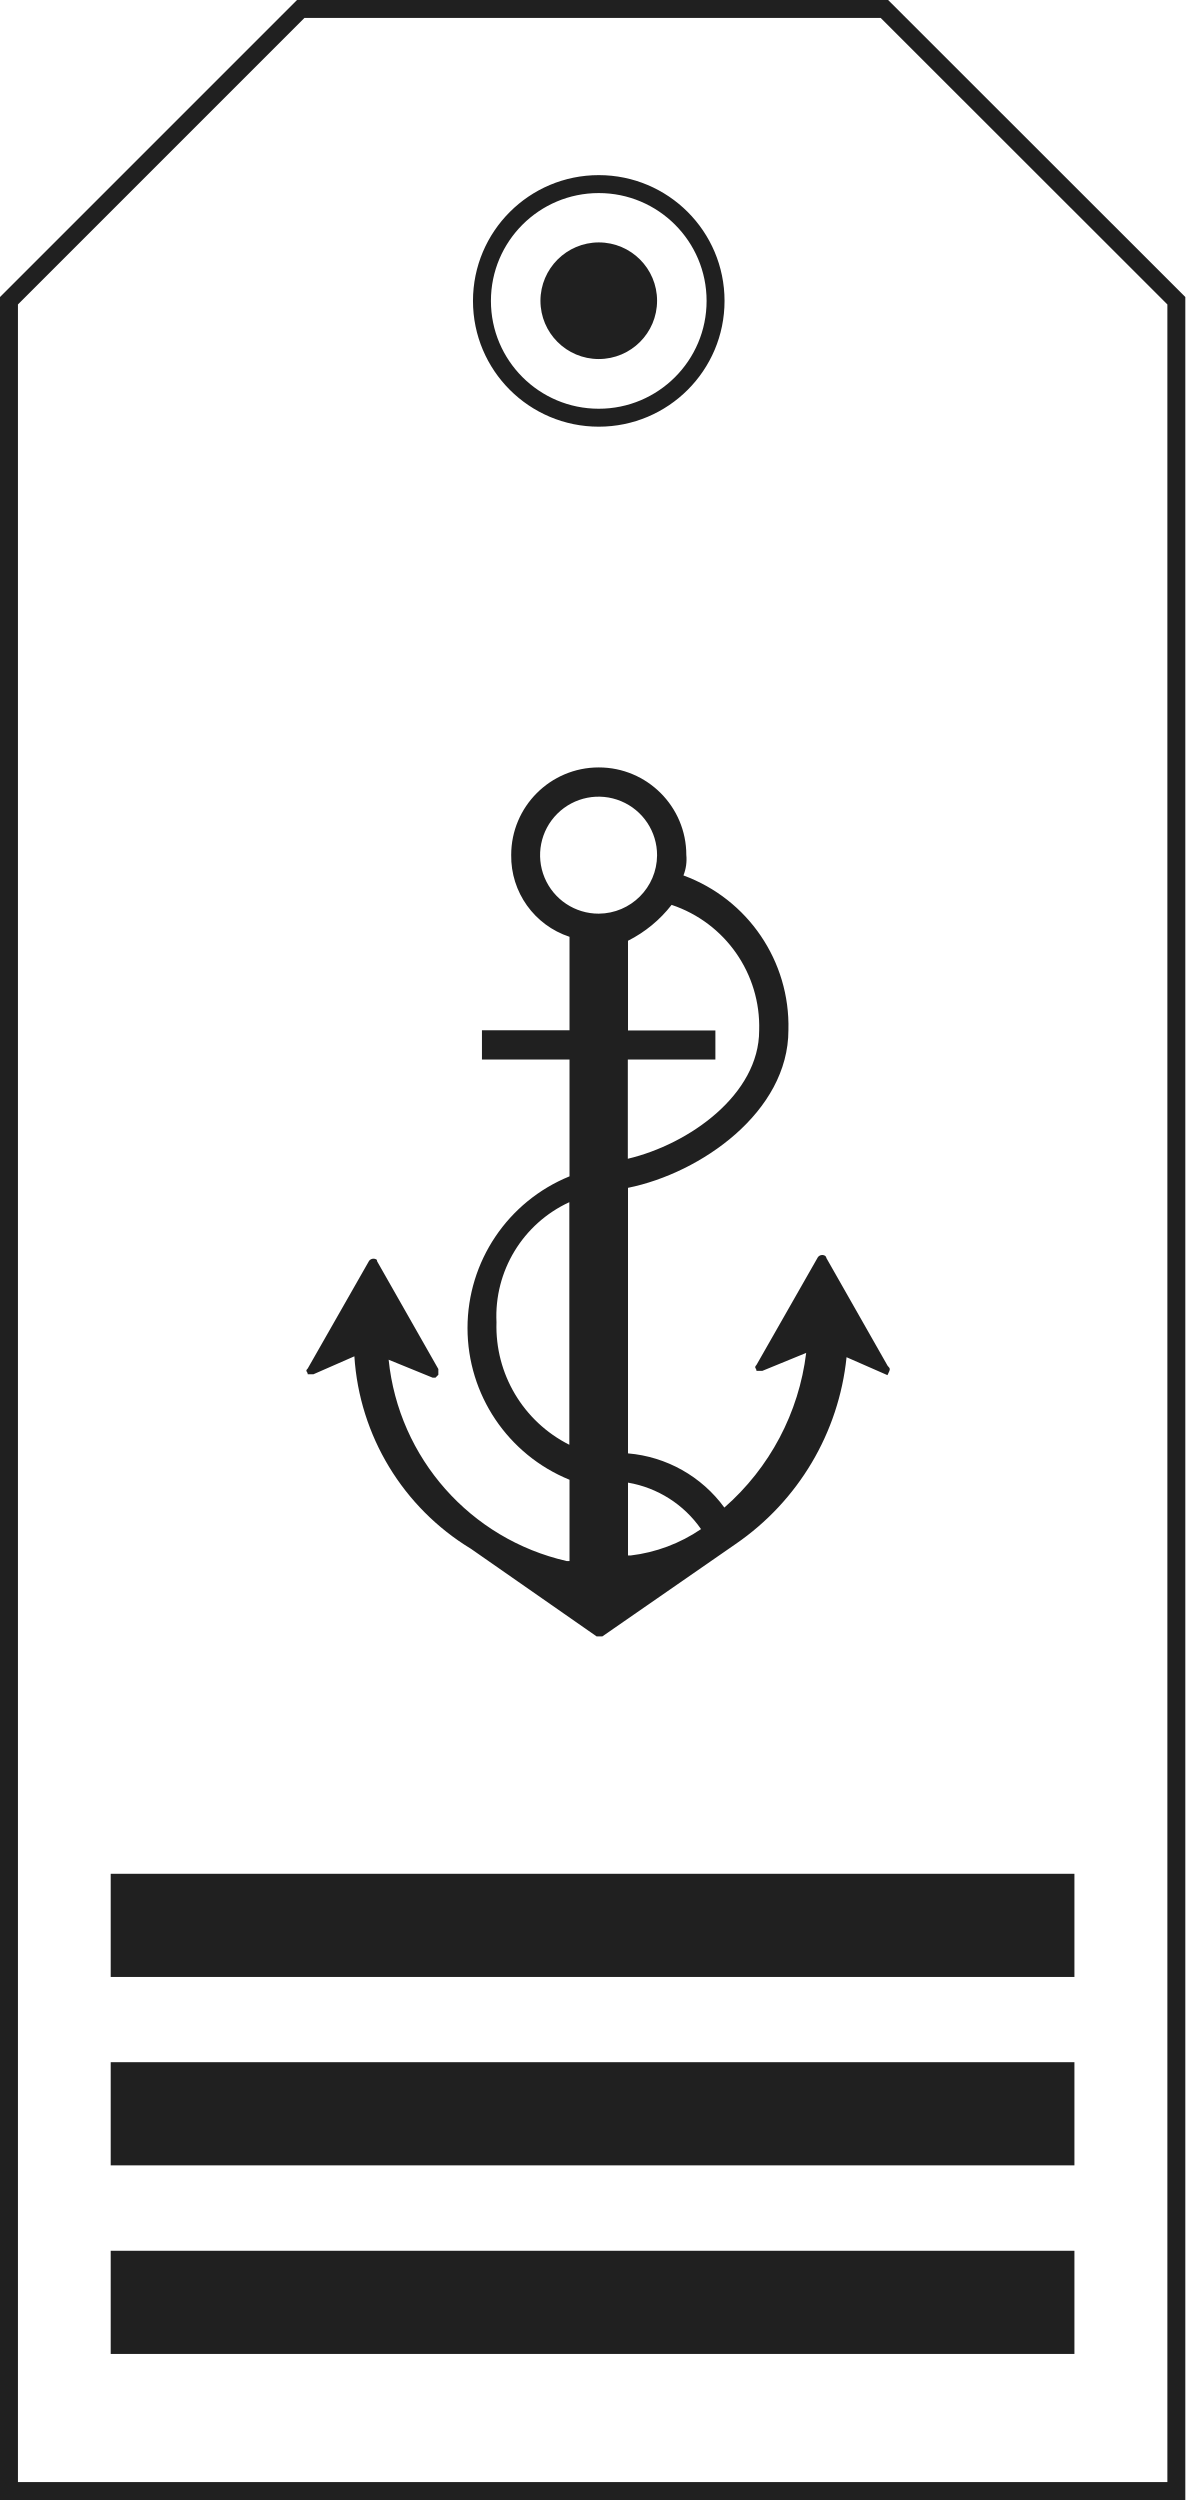
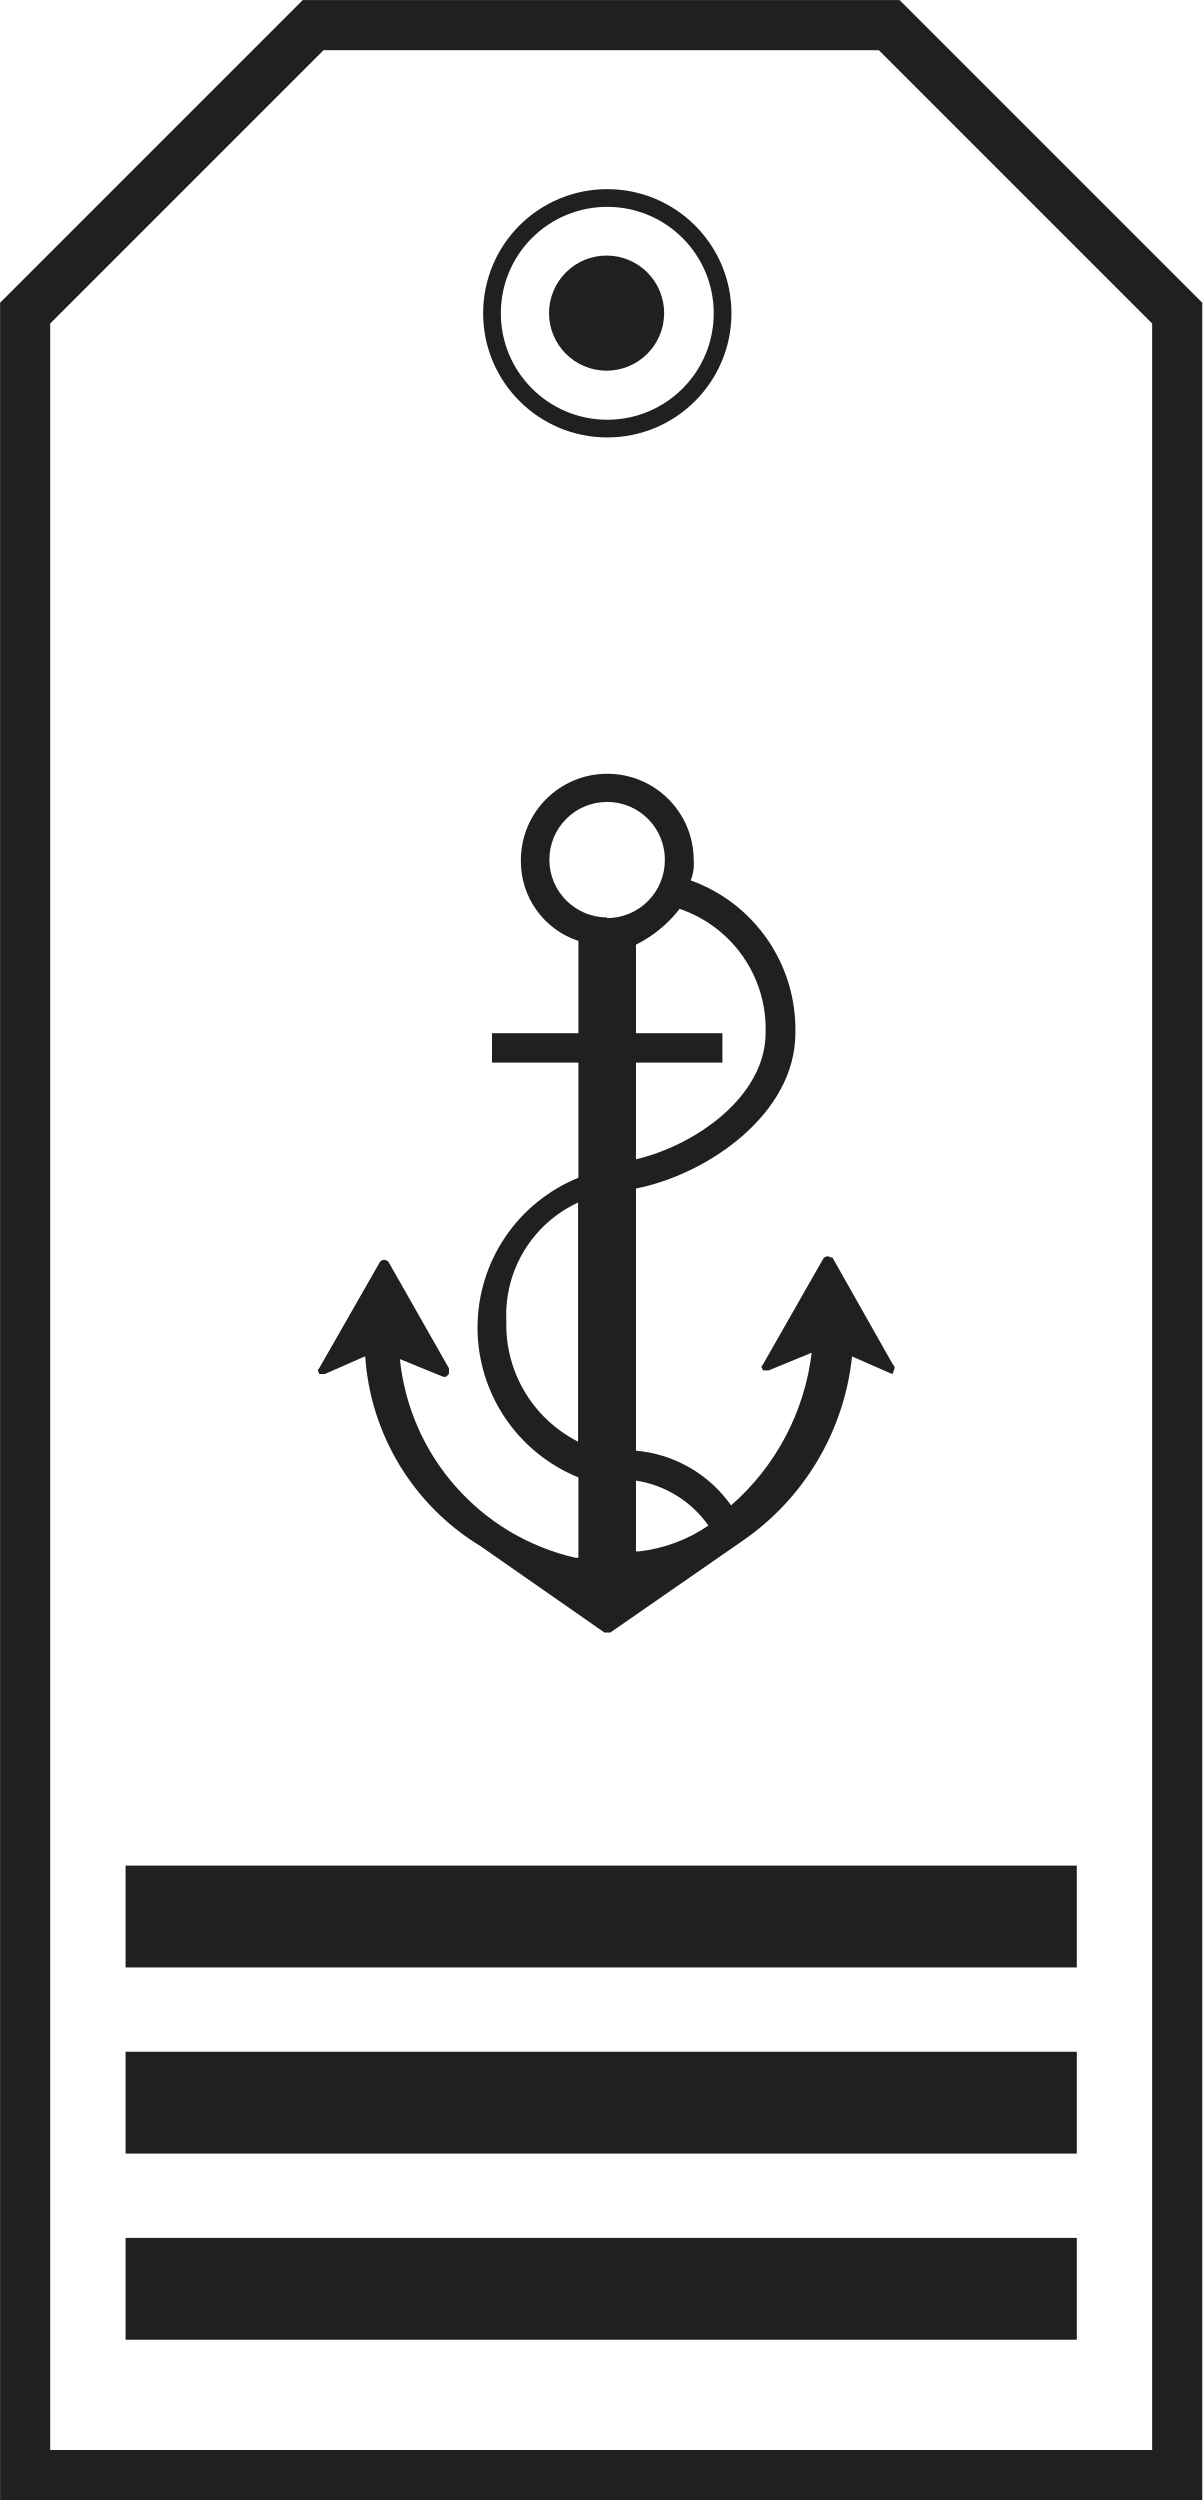
- <svg xmlns="http://www.w3.org/2000/svg" viewBox="0 0 66.06 139.33">
+ <svg xmlns="http://www.w3.org/2000/svg" viewBox="0 0 67.89 141.16">
  <defs>
-     <style>.cls-1{fill:#202020;}.cls-2{fill:none;stroke:#202020;stroke-miterlimit:10;}</style>
+     <style>.cls-1{fill:#202020;}.cls-2,.cls-3{fill:none;stroke:#202020;stroke-miterlimit:10;}.cls-2{stroke-width:2.83px;}</style>
  </defs>
  <g id="Calque_2" data-name="Calque 2">
    <g id="Calque_1-2" data-name="Calque 1">
-       <rect class="cls-1" x="6.17" y="104.43" width="53.71" height="5.75" />
-       <rect class="cls-1" x="6.17" y="114.93" width="53.71" height="5.75" />
-       <rect class="cls-1" x="6.17" y="125.44" width="53.71" height="5.75" />
-       <path class="cls-1" d="M33.37,13.51a3.25,3.25,0,1,1-3.25,3.25A3.26,3.26,0,0,1,33.37,13.51Z" />
-       <polygon class="cls-2" points="49.29 0.5 16.76 0.5 0.5 16.76 0.5 138.83 65.56 138.83 65.56 16.76 49.29 0.5" />
-       <path class="cls-2" d="M33.37,10.26a6.51,6.51,0,1,1-6.51,6.51A6.51,6.51,0,0,1,33.37,10.26Z" />
-       <path class="cls-1" d="M49.47,76.12l-3.41-6A.23.23,0,0,0,46,70a.3.3,0,0,0-.42.07l-3.42,6c-.16.17,0,.17,0,.33h.33l2.44-1a13.65,13.65,0,0,1-4.56,8.62A7.42,7.42,0,0,0,35,81V66.2c4.06-.82,8.94-4.23,8.94-8.79a8.93,8.93,0,0,0-5.85-8.62,2.46,2.46,0,0,0,.16-1.14,4.88,4.88,0,0,0-9.76,0,4.73,4.73,0,0,0,3.25,4.56v5.21H26.86v1.63h4.88v6.51a9.13,9.13,0,0,0,0,16.91V87h-.16a12.85,12.85,0,0,1-9.92-11.22l2.45,1h.16l.16-.16v-.32l-3.41-6L21,70.21a.31.31,0,0,0-.43.06l-3.42,6c-.17.16,0,.16,0,.32h.32l2.28-1a13.56,13.56,0,0,0,6.5,10.73l7,4.88h.32L41,86.05a14.41,14.41,0,0,0,6.18-10.41l2.28,1h0C49.63,76.29,49.63,76.29,49.47,76.12Zm-17.74,4.4a7.38,7.38,0,0,1-4.06-6.83h0A7,7,0,0,1,31.73,67Zm5.7-30.09a7.15,7.15,0,0,1,4.88,7c0,3.57-3.9,6.34-7.32,7.15V59.05h4.88V57.43H35v-5A7.15,7.15,0,0,0,37.43,50.43Zm-4.06.49a3.26,3.26,0,1,1,3.25-3.25h0A3.27,3.27,0,0,1,33.37,50.92Zm1.78,35.77H35V82.63h0a6.23,6.23,0,0,1,4.07,2.59A8.8,8.8,0,0,1,35.15,86.69Z" />
+       <rect class="cls-1" x="7.09" y="105.34" width="53.71" height="5.75" />
+       <rect class="cls-1" x="7.09" y="115.85" width="53.71" height="5.75" />
+       <rect class="cls-1" x="7.09" y="126.36" width="53.71" height="5.75" />
+       <path class="cls-1" d="M34.29,14.43A3.25,3.25,0,1,1,31,17.68,3.25,3.25,0,0,1,34.29,14.43Z" />
+       <polygon class="cls-2" points="50.21 1.42 17.68 1.42 1.42 17.68 1.42 139.75 66.47 139.75 66.47 17.68 50.21 1.42" />
+       <path class="cls-3" d="M34.29,11.18a6.51,6.51,0,1,1-6.51,6.5A6.5,6.5,0,0,1,34.29,11.18Z" />
+       <path class="cls-1" d="M50.39,77,47,71,46.91,71a.3.3,0,0,0-.42.06l-3.42,6c-.16.16,0,.16,0,.32h.33l2.43-1A13.59,13.59,0,0,1,41.28,85a7.36,7.36,0,0,0-5.37-3.09V67.11c4.07-.81,9-4.22,9-8.78A8.94,8.94,0,0,0,39,49.71a2.46,2.46,0,0,0,.17-1.14,4.88,4.88,0,0,0-9.76,0,4.73,4.73,0,0,0,3.25,4.56v5.21H27.78V60h4.88v6.5a9.13,9.13,0,0,0,0,16.92v4.54H32.5a12.85,12.85,0,0,1-9.92-11.22l2.45,1h.16l.16-.16v-.32l-3.41-6a.13.13,0,0,0-.07-.06.29.29,0,0,0-.42.06l-3.43,6c-.16.16,0,.16,0,.32h.33l2.27-1A13.6,13.6,0,0,0,27.13,87.3l7,4.88h.33L41.93,87a14.46,14.46,0,0,0,6.18-10.41l2.28,1h0C50.55,77.2,50.55,77.2,50.39,77Zm-17.75,4.4a7.4,7.4,0,0,1-4.05-6.83h0a7,7,0,0,1,4.05-6.67Zm5.71-30.09a7.16,7.16,0,0,1,4.88,7c0,3.57-3.91,6.34-7.32,7.15V60h4.88V58.34H35.91v-5A7.12,7.12,0,0,0,38.35,51.35Zm-4.07.49a3.26,3.26,0,1,1,3.26-3.26h0A3.27,3.27,0,0,1,34.28,51.84ZM36.07,87.6h-.16v-4h0A6.15,6.15,0,0,1,40,86.14,8.7,8.7,0,0,1,36.07,87.6Z" />
    </g>
  </g>
</svg>
